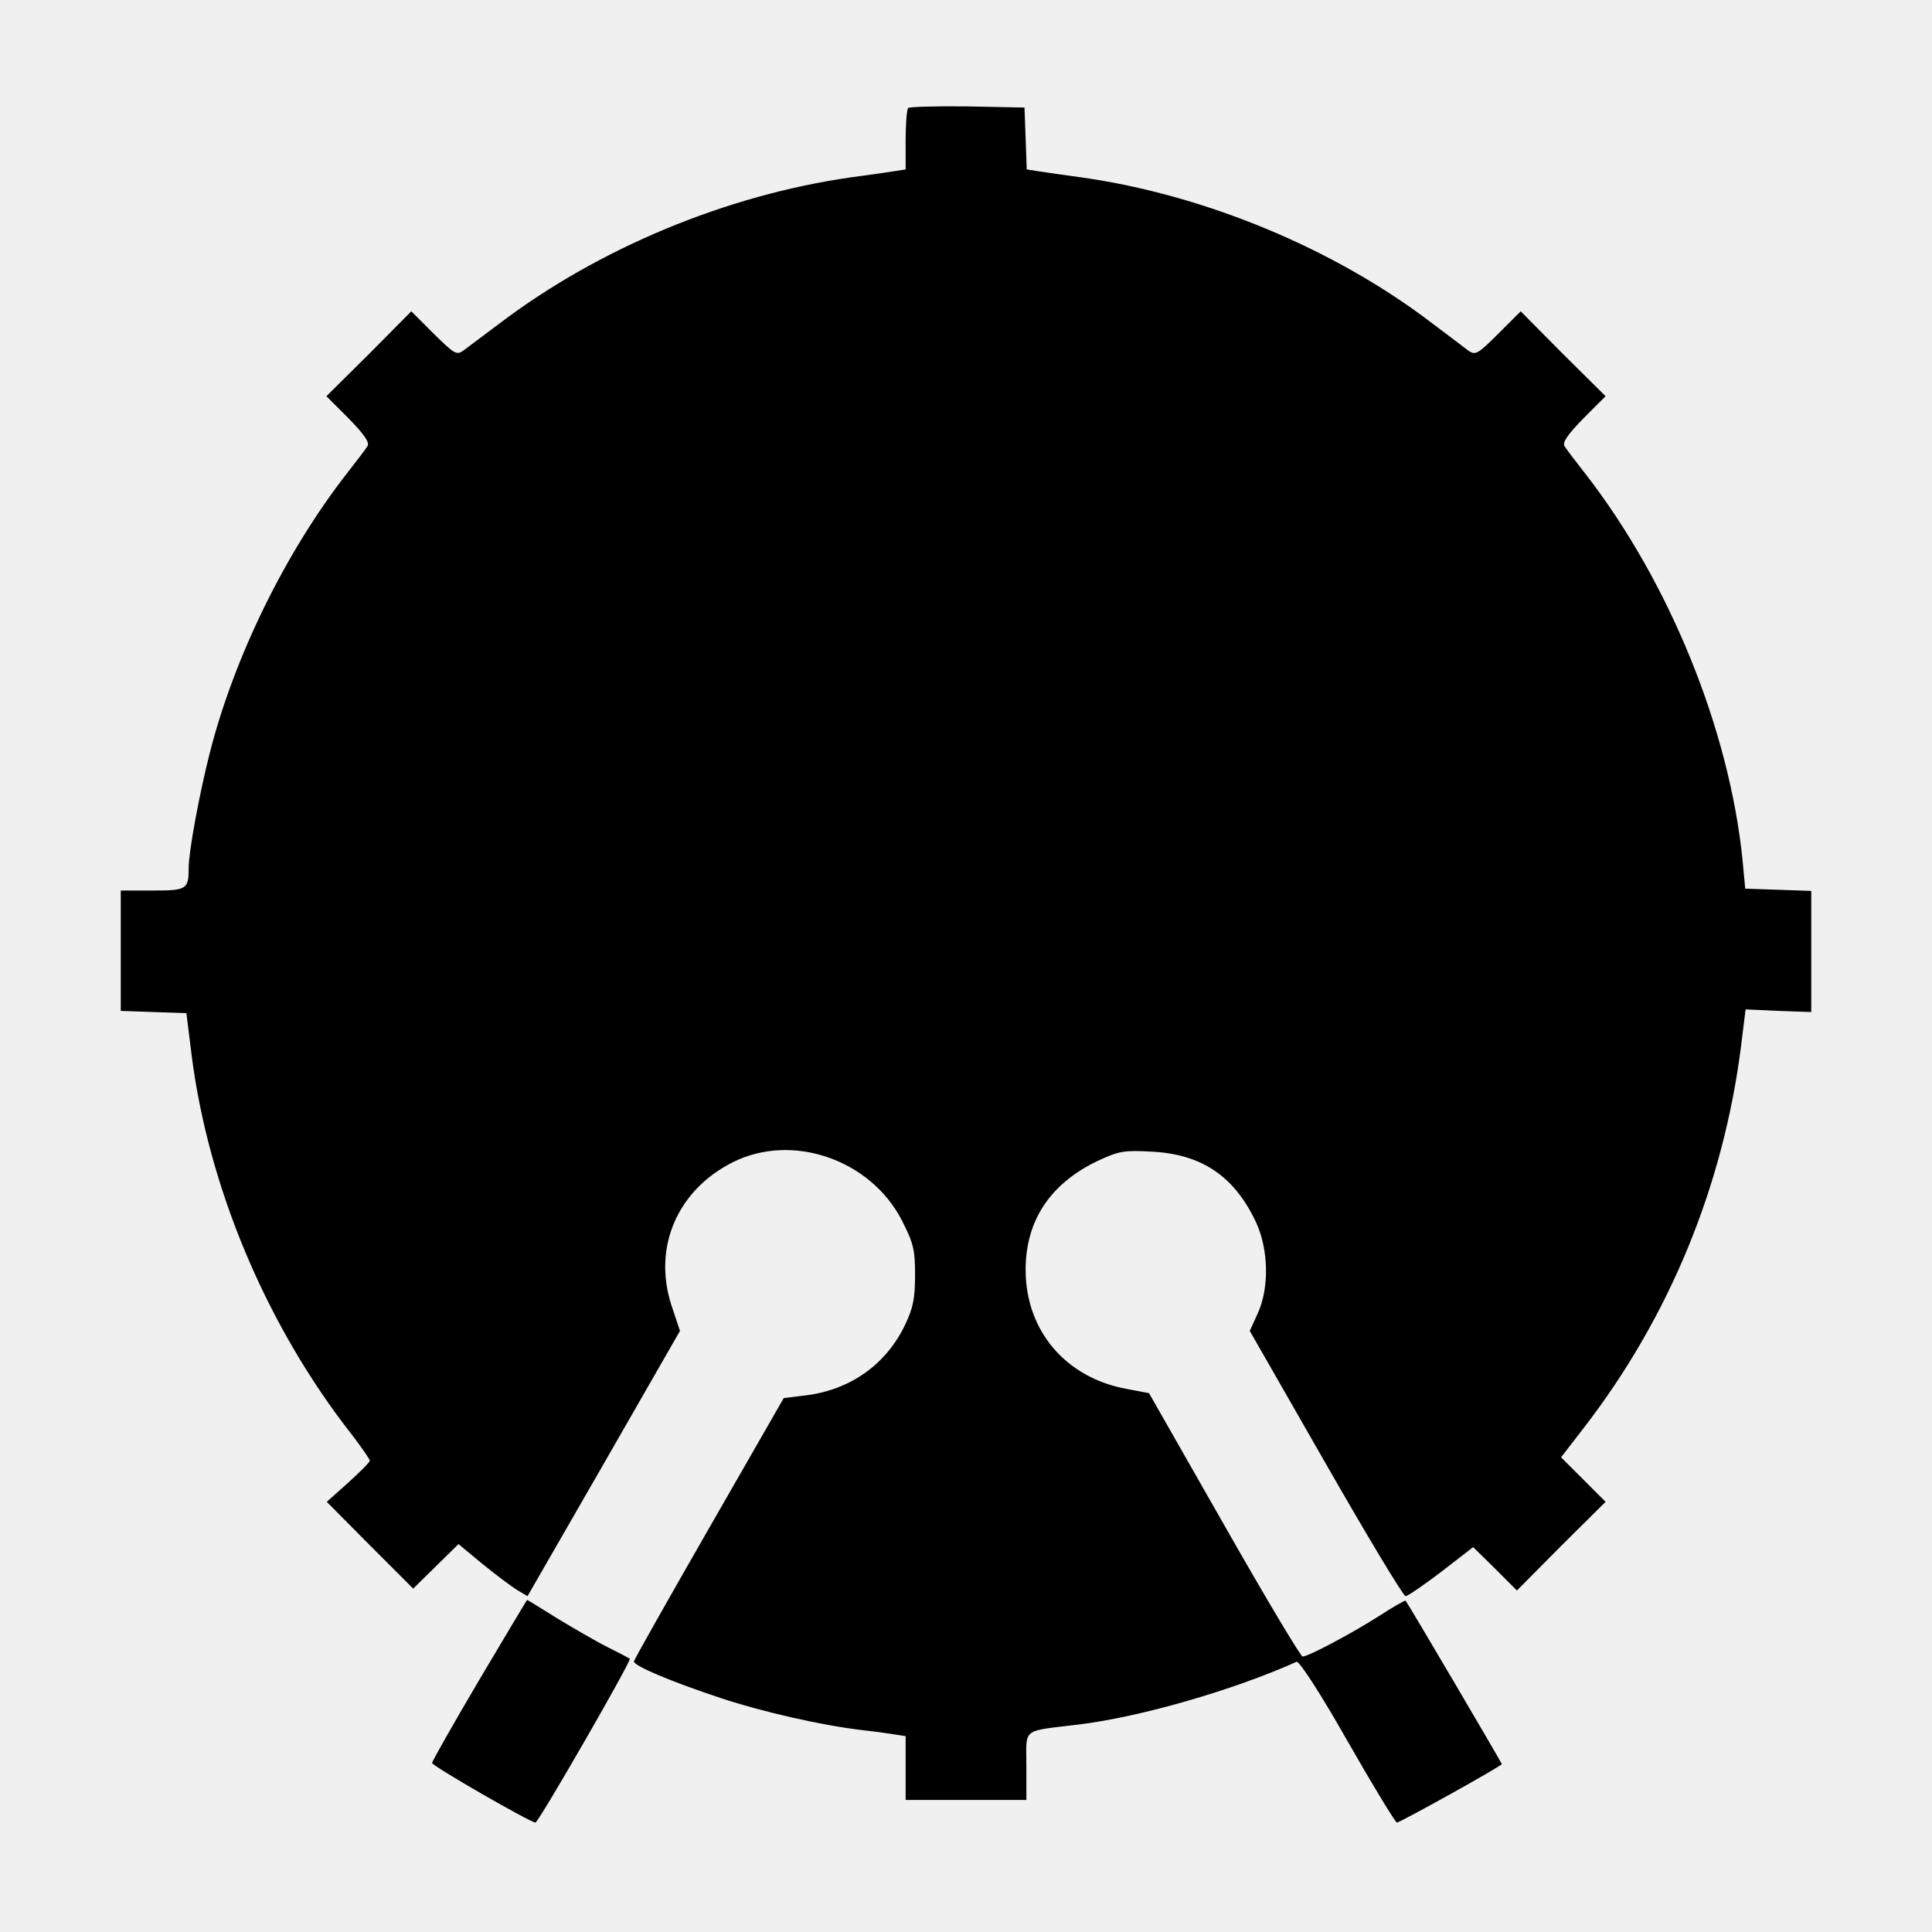
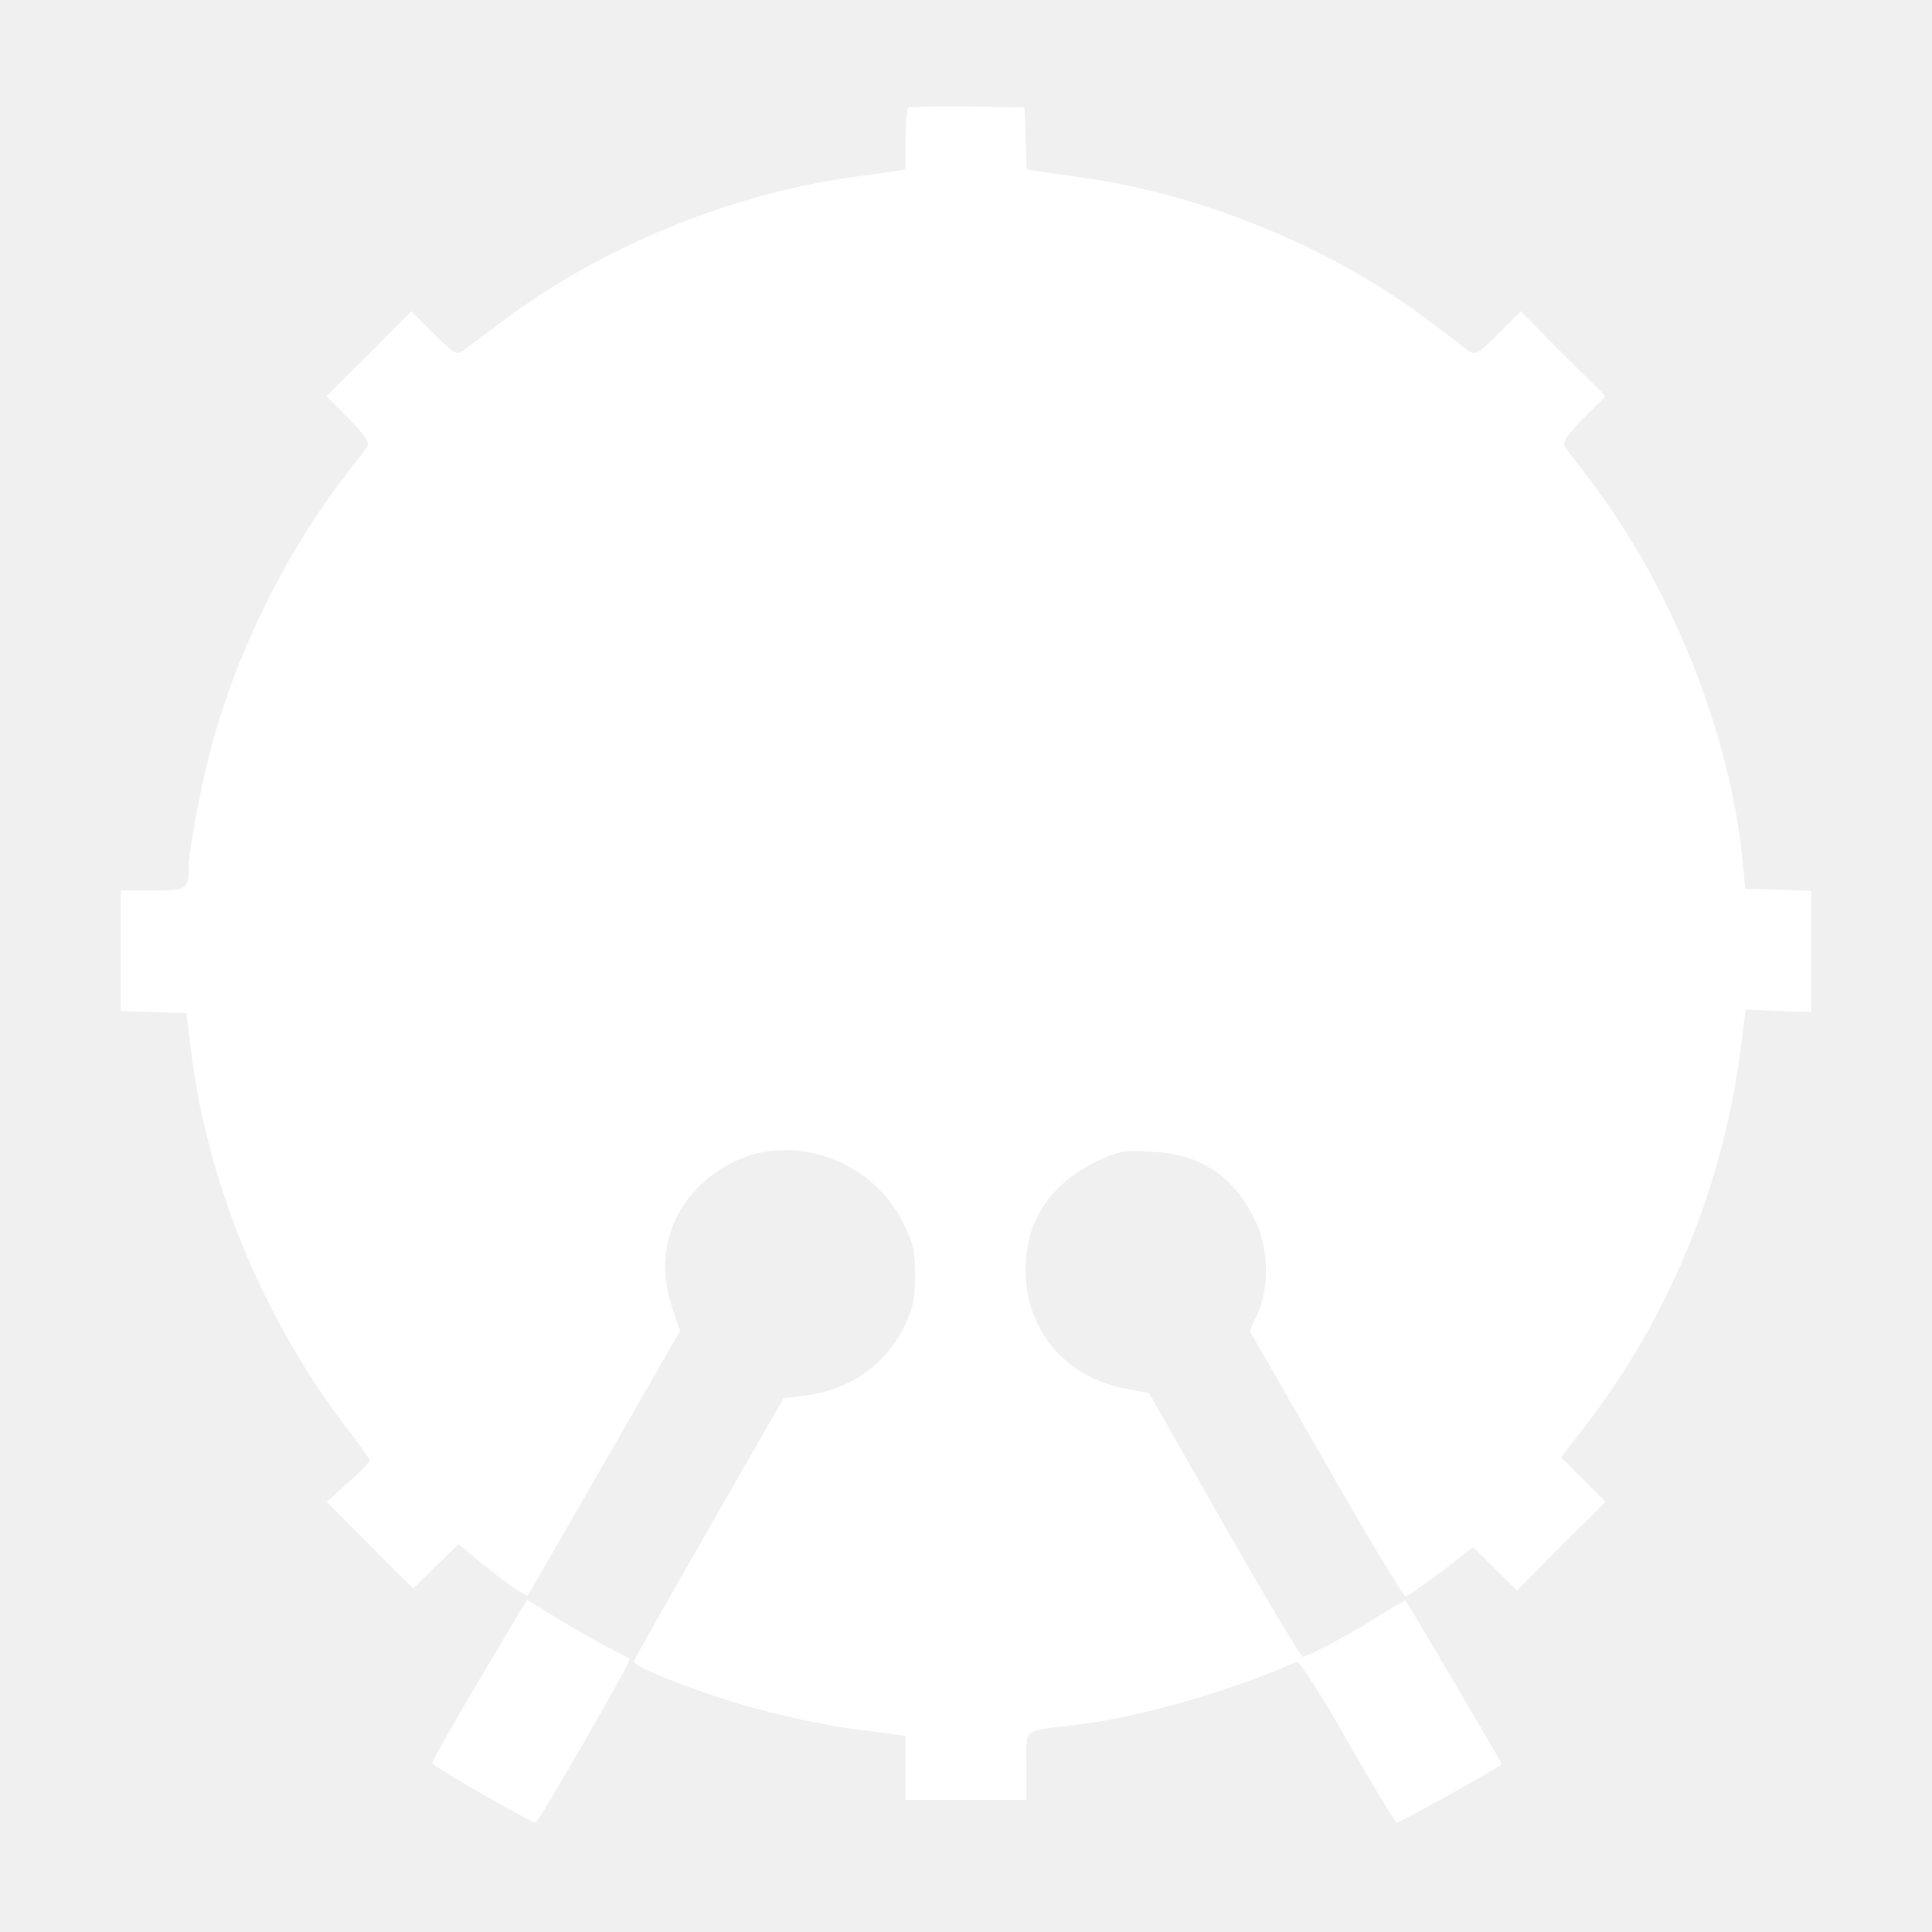
<svg xmlns="http://www.w3.org/2000/svg" version="1.0" width="512pt" height="512pt" viewBox="0 0 512 512" preserveAspectRatio="xMidYMid meet">
-   <g transform="translate(0,512) scale(0.1,-0.1)" fill="#000000" stroke="none">
+   <g transform="translate(0,512) scale(0.1,-0.1)" fill="white" stroke="none">
    <path d="M2407 4834 c-4 -4 -7 -42 -7 -85 l0 -78 -32 -5 c-18 -3 -69 -10 -113 -16 -329 -47 -667 -187 -931 -387 -42 -32 -86 -64 -96 -72 -18 -13 -24 -9 -79 45 l-59 59 -112 -113 -113 -112 59 -59 c40 -41 56 -63 50 -73 -4 -7 -29 -40 -55 -73 -162 -208 -298 -485 -363 -740 -28 -110 -56 -262 -56 -305 0 -57 -5 -60 -96 -60 l-84 0 0 -160 0 -159 87 -3 87 -3 13 -105 c44 -355 199 -724 427 -1014 25 -33 46 -63 46 -67 0 -4 -26 -30 -57 -58 l-57 -51 114 -115 115 -115 60 59 60 59 64 -53 c36 -29 77 -60 92 -69 l27 -16 202 351 202 352 -23 69 c-49 153 16 304 163 378 158 79 365 7 448 -154 31 -61 35 -78 35 -145 0 -61 -5 -87 -26 -131 -50 -105 -144 -173 -264 -188 l-58 -7 -198 -345 c-109 -190 -199 -349 -199 -353 0 -12 100 -54 230 -97 111 -37 271 -73 375 -85 28 -3 65 -8 83 -11 l32 -5 0 -84 0 -85 160 0 160 0 0 90 c0 103 -15 91 140 110 162 20 406 90 576 166 7 3 63 -83 135 -210 68 -119 127 -216 131 -216 8 0 278 150 278 155 0 3 -250 428 -255 433 -1 2 -34 -17 -71 -41 -72 -46 -187 -107 -202 -107 -5 0 -99 157 -208 349 l-199 349 -58 11 c-162 29 -269 154 -269 316 0 130 65 228 190 288 58 27 70 29 145 25 133 -7 219 -66 276 -188 33 -72 35 -173 4 -241 l-21 -46 201 -351 c111 -194 206 -352 212 -352 5 0 48 29 95 65 l84 65 58 -57 58 -58 117 118 118 117 -59 59 -59 59 61 79 c226 293 369 640 416 1011 l12 97 87 -4 87 -3 0 161 0 160 -87 3 -88 3 -7 75 c-35 347 -194 738 -417 1025 -26 33 -51 66 -55 73 -6 10 10 32 50 73 l59 59 -113 112 -112 113 -59 -59 c-55 -55 -61 -58 -80 -45 -10 8 -53 40 -94 71 -258 198 -604 342 -932 388 -44 6 -94 13 -112 16 l-32 5 -3 82 -3 82 -151 3 c-82 1 -153 -1 -157 -4z" />
    <path d="M1270 668 c-69 -117 -125 -216 -125 -220 0 -8 261 -158 274 -158 8 0 255 429 250 434 -2 2 -29 16 -59 31 -30 15 -90 50 -133 76 -43 27 -79 49 -80 49 -1 0 -58 -96 -127 -212z" />
  </g>
</svg>
